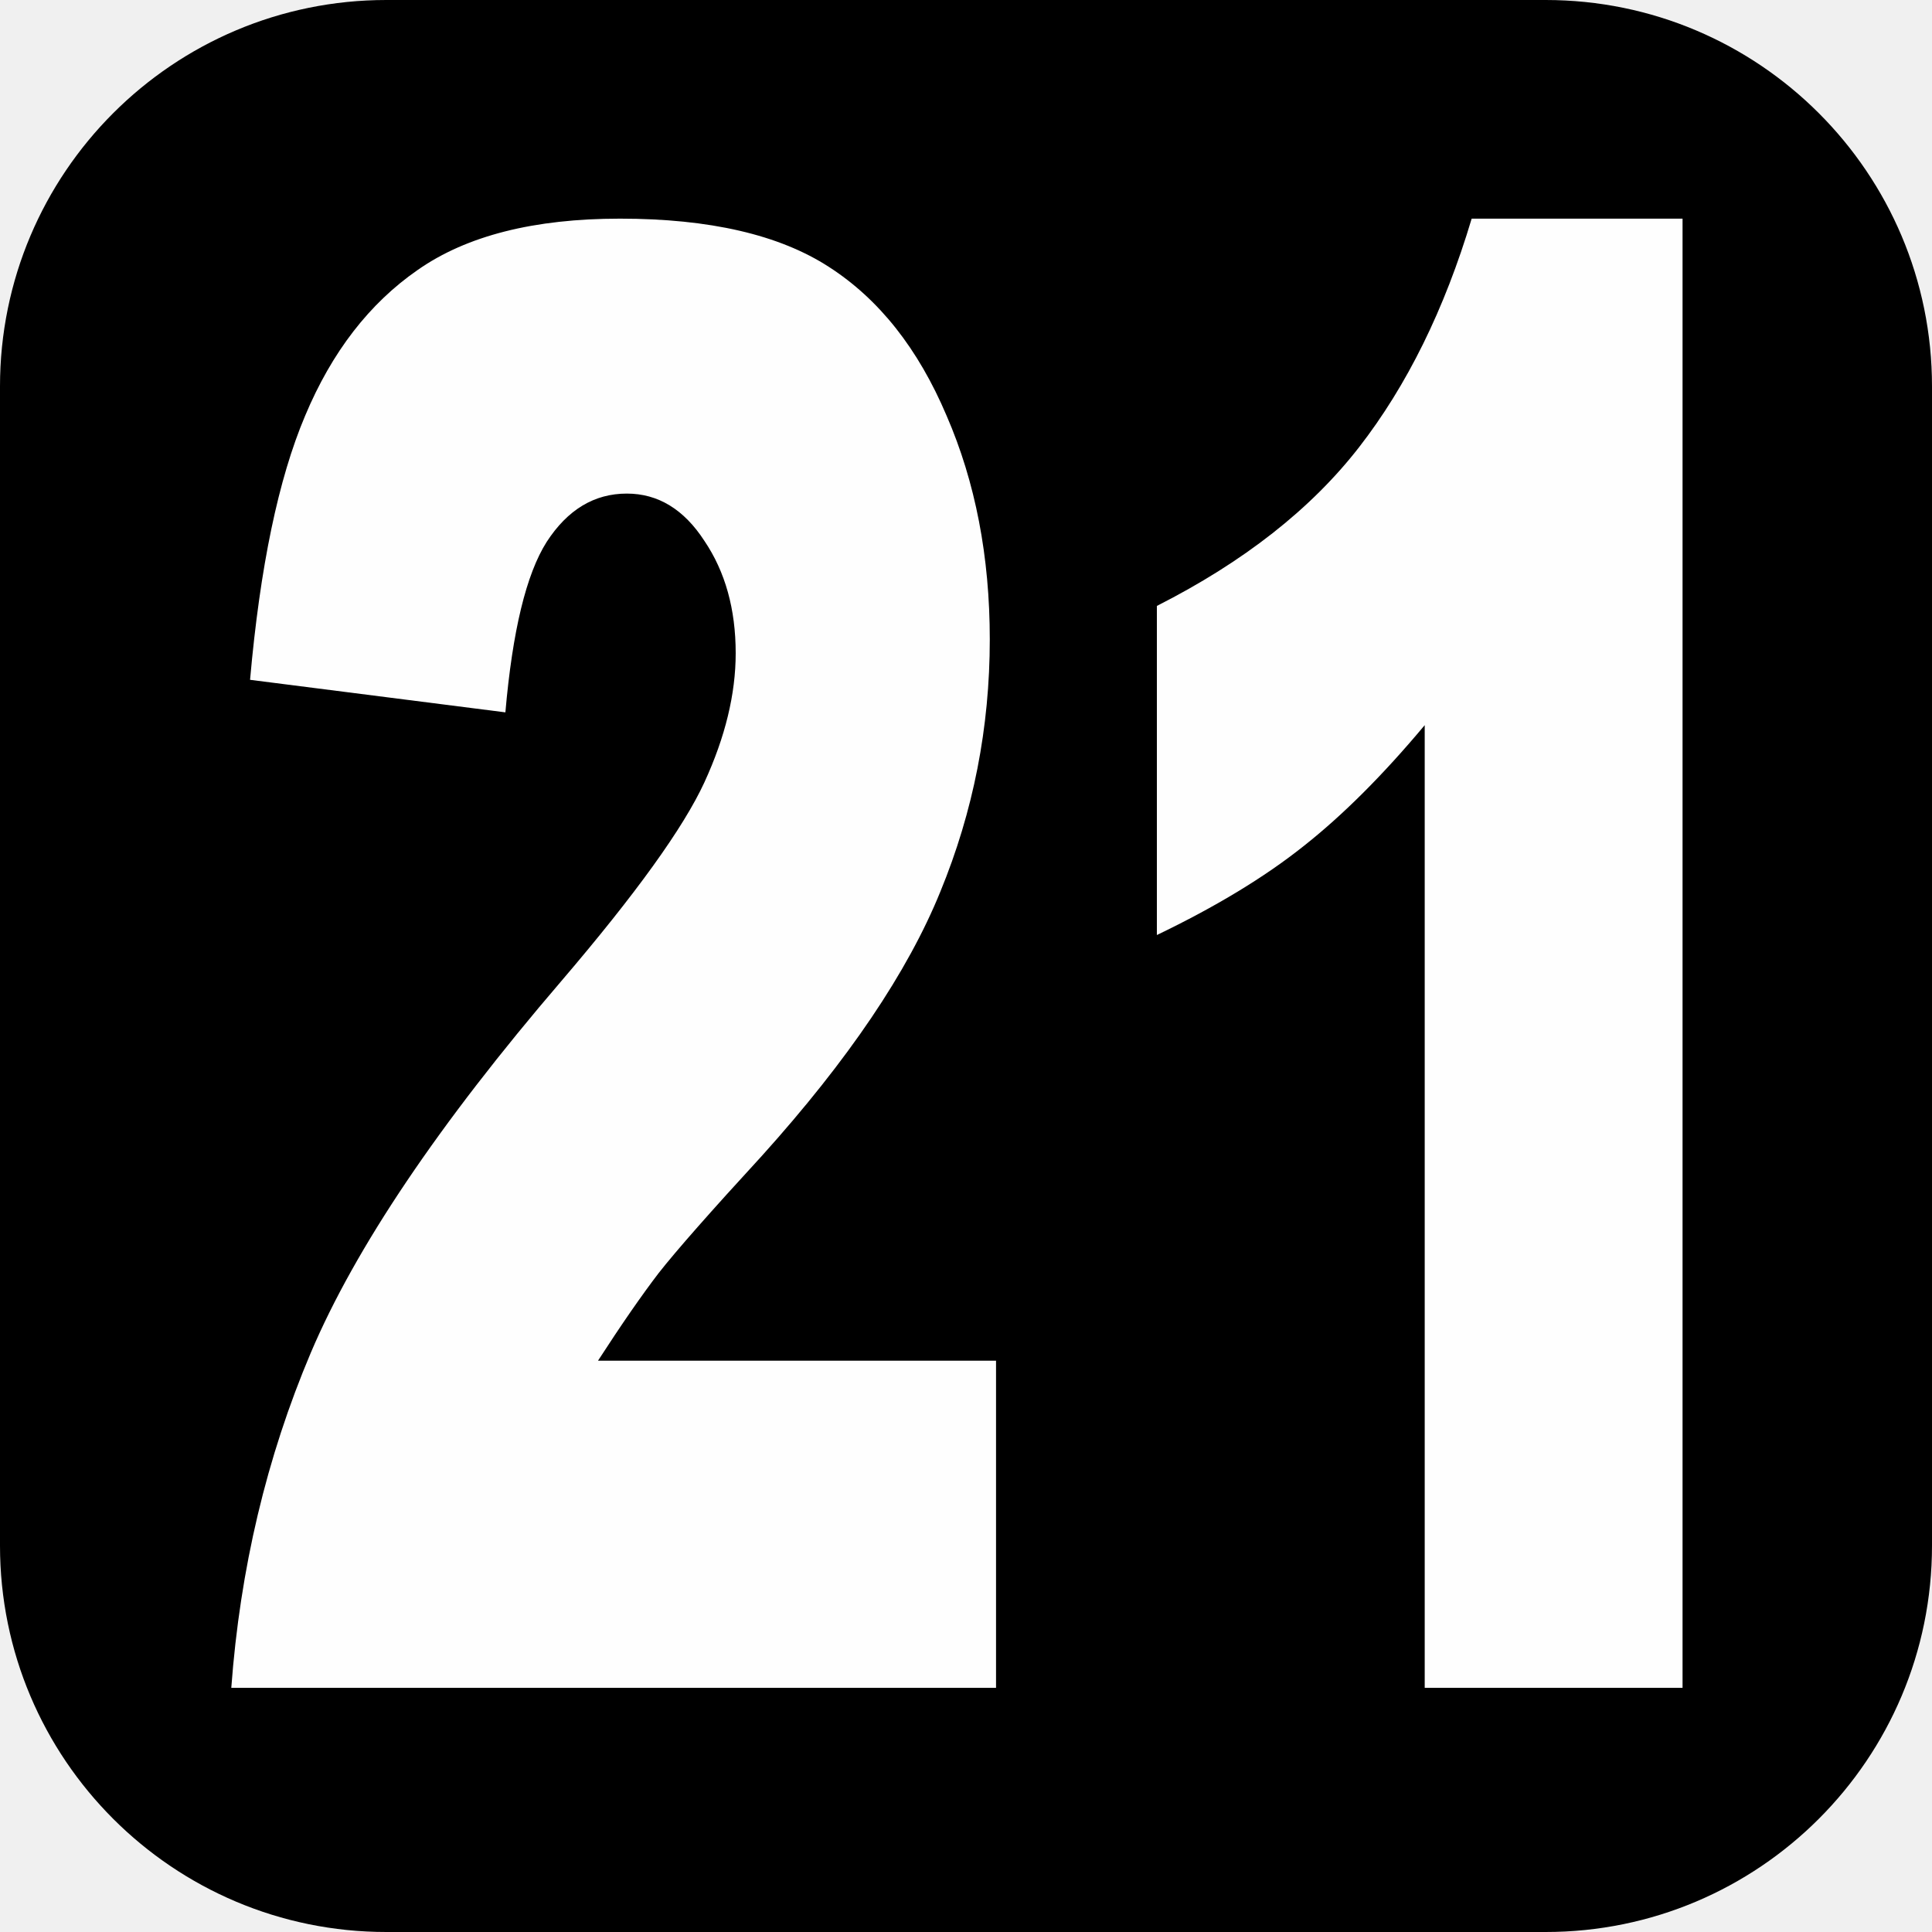
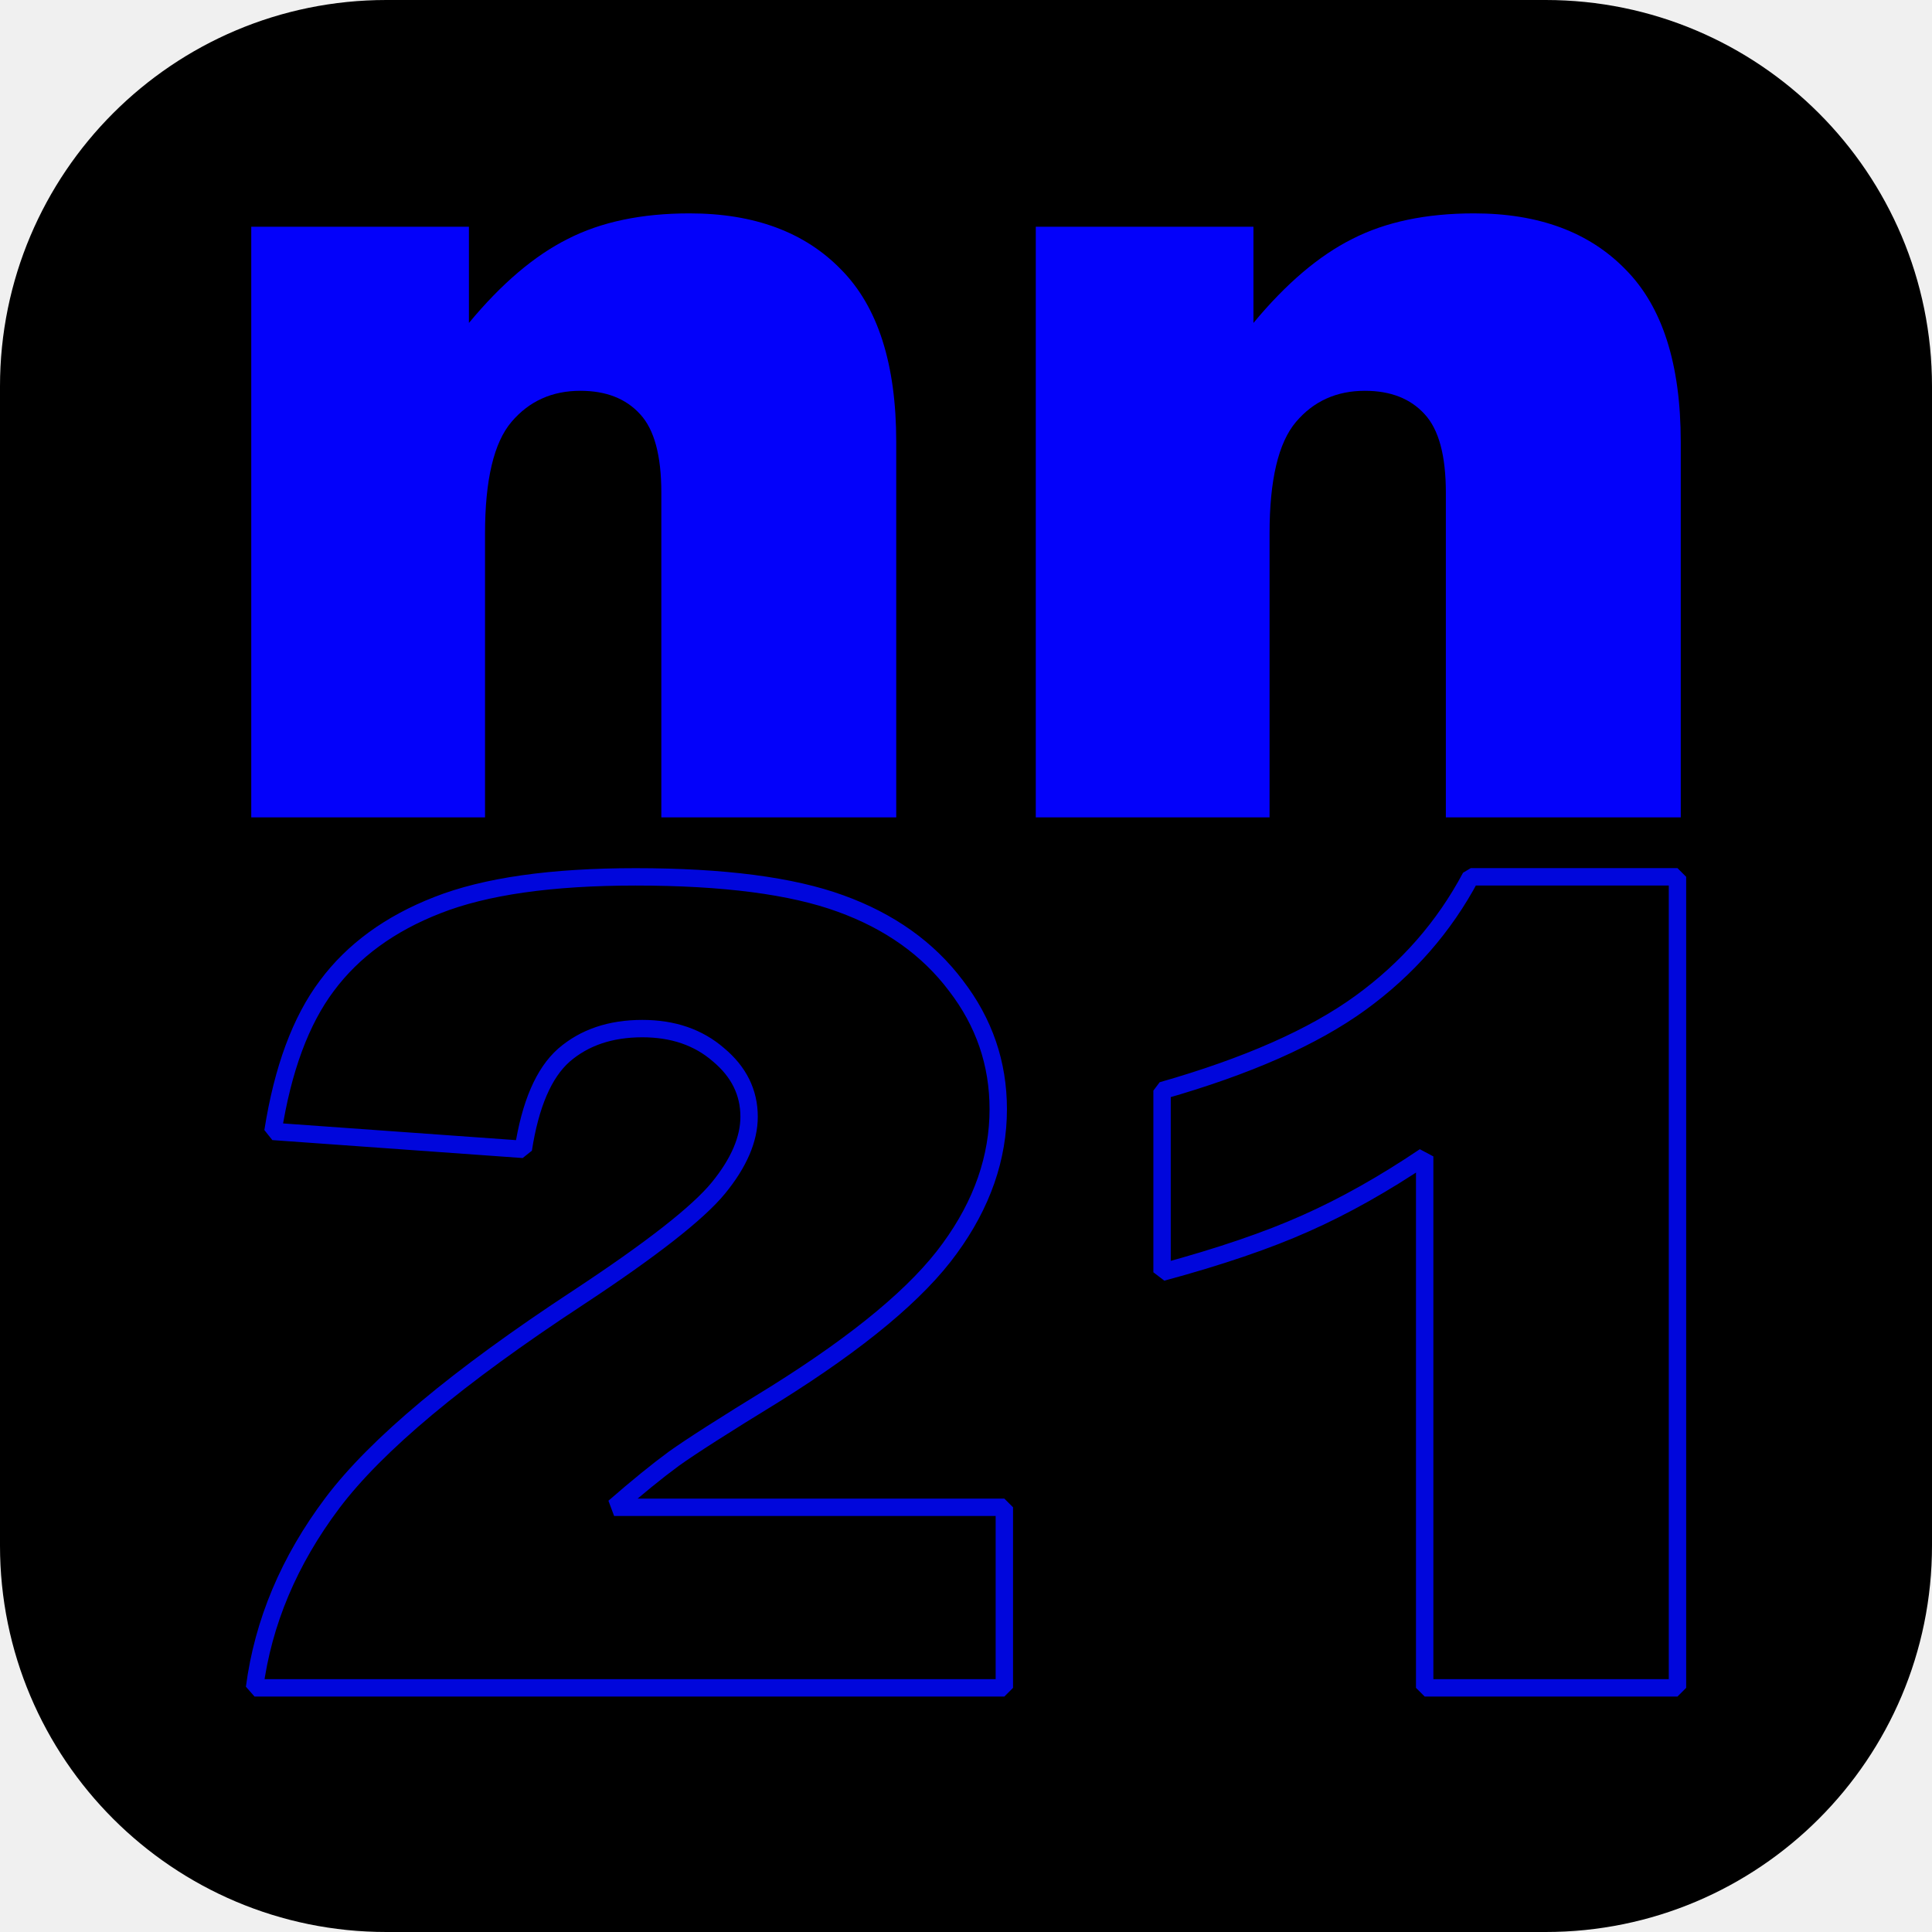
<svg xmlns="http://www.w3.org/2000/svg" viewBox="0 0 100 100" width="100" height="100" version="1.1" id="svg4">
  <defs id="defs4" />
  <rect width="100" height="100" rx="20" fill="#141413" id="rect1" style="fill:#000000;fill-opacity:1" />
-   <path d="M 64.691,69.623 H 15.022 q 0.854,-7.357 5.162,-13.82 4.349,-6.503 16.258,-15.323 7.276,-5.406 9.308,-8.21 2.032,-2.805 2.032,-5.325 0,-2.723 -2.032,-4.634 -1.992,-1.951 -5.04,-1.951 -3.17,0 -5.203,1.992 -1.992,1.992 -2.683,7.032 L 16.241,28.042 q 0.975,-6.991 3.577,-10.893 2.601,-3.943 7.316,-6.016 4.756,-2.114 13.129,-2.114 8.739,0 13.576,1.992 4.877,1.992 7.641,6.137 2.805,4.105 2.805,9.227 0,5.447 -3.211,10.405 -3.17,4.959 -11.584,10.893 -4.999,3.455 -6.707,4.837 -1.666,1.382 -3.943,3.617 H 64.691 Z M 109.279,9.02 V 69.623 H 92.533 V 29.912 q -4.065,3.089 -7.885,4.999 -3.78,1.91 -9.511,3.658 V 24.994 q 8.454,-2.723 13.129,-6.544 4.674,-3.821 7.316,-9.43 z" id="text1" style="font-weight:900;font-size:83.242px;line-height:0px;font-family:'Arial Black';-inkscape-font-specification:'Arial Black,  Heavy';fill:#ffffff;fill-opacity:0.996;stroke:#000000;stroke-width:0;stroke-linejoin:bevel;paint-order:stroke fill markers" transform="scale(0.7969377,1.254803)" aria-label="21" />
+   <path d="M 51.985,87.363 H 13.174 q 0.667,-5.096 4.034,-9.573 3.398,-4.505 12.704,-10.614 5.685,-3.745 7.273,-5.687 1.588,-1.943 1.588,-3.688 0,-1.886 -1.588,-3.21 -1.556,-1.351 -3.938,-1.351 -2.477,0 -4.065,1.38 -1.556,1.38 -2.096,4.871 l -12.958,-0.929 q 0.762,-4.843 2.795,-7.545 2.033,-2.731 5.717,-4.167 3.716,-1.464 10.259,-1.464 6.828,0 10.608,1.38 3.811,1.38 5.971,4.251 2.191,2.844 2.191,6.391 0,3.773 -2.509,7.208 -2.477,3.435 -9.052,7.545 -3.907,2.393 -5.24,3.35 -1.302,0.957 -3.081,2.506 H 51.985 Z M 86.826,45.384 V 87.363 H 73.741 V 59.856 q -3.176,2.14 -6.161,3.463 -2.954,1.323 -7.432,2.534 v -9.404 q 6.606,-1.886 10.259,-4.533 3.652,-2.647 5.717,-6.532 z" id="text1" style="font-weight:900;font-size:83.242px;line-height:0px;font-family:'Arial Black';-inkscape-font-specification:'Arial Black,  Heavy';fill:none;fill-opacity:0.996;stroke:#0006dc;stroke-width:0.9;stroke-linejoin:bevel;paint-order:stroke fill markers;stroke-dasharray:none;stroke-opacity:1" aria-label="21" />
+   <path d="m 12.798,11.925 h 11.087 v 5.061 q 2.487,-3.101 5.032,-4.417 2.545,-1.346 6.202,-1.346 4.944,0 7.723,2.955 2.808,2.925 2.808,9.069 V 42.992 H 33.685 V 25.909 q 0,-2.925 -1.082,-4.125 -1.082,-1.229 -3.042,-1.229 -2.165,0 -3.51,1.638 -1.346,1.638 -1.346,5.88 V 42.992 H 12.798 Z m 39.96,0 h 11.087 v 5.061 q 2.487,-3.101 5.032,-4.417 2.545,-1.346 6.202,-1.346 4.944,0 7.723,2.955 2.808,2.925 2.808,9.069 V 42.992 H 73.645 V 25.909 q 0,-2.925 -1.082,-4.125 -1.082,-1.229 -3.042,-1.229 -2.165,0 -3.51,1.638 -1.346,1.638 -1.346,5.88 V 42.992 H 52.758 Z" id="text2" style="font-weight:900;font-size:59.911px;line-height:0px;font-family:'Arial Black';-inkscape-font-specification:'Arial Black,  Heavy';fill:#0301fb;fill-opacity:0.996;stroke:#000000;stroke-width:0;stroke-linejoin:bevel;paint-order:stroke fill markers" transform="scale(1.016186,0.9840717)" aria-label="nn" />
</svg>
